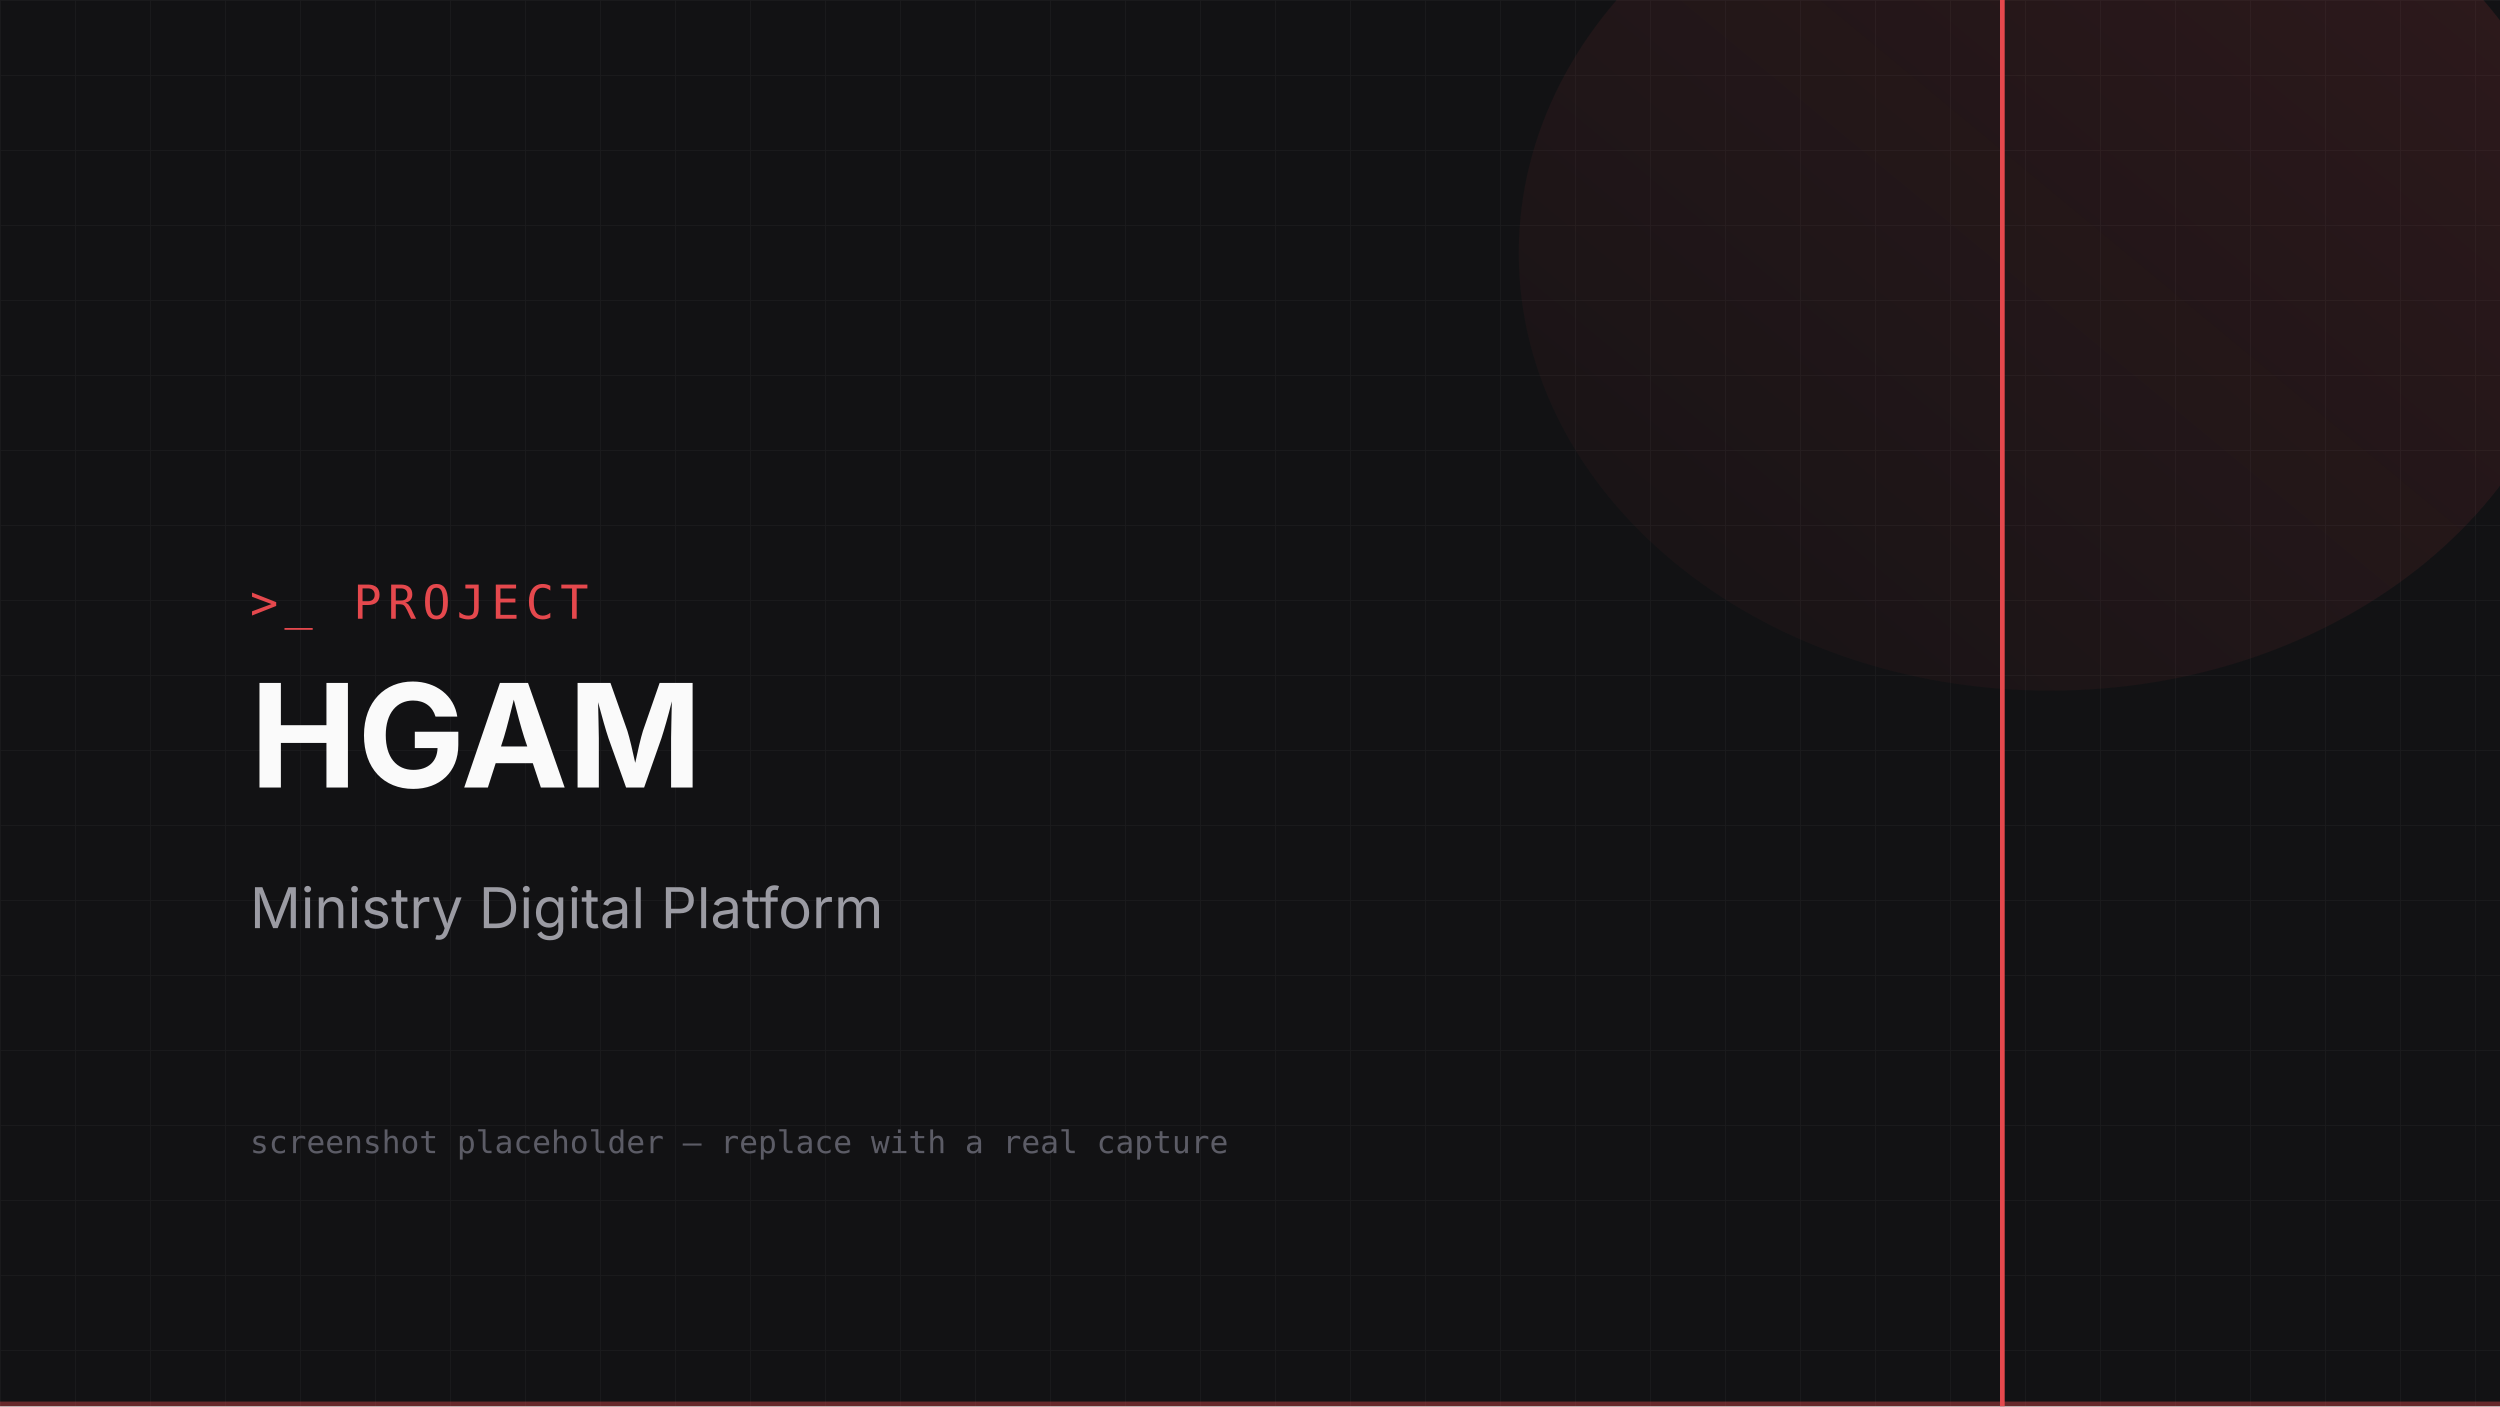
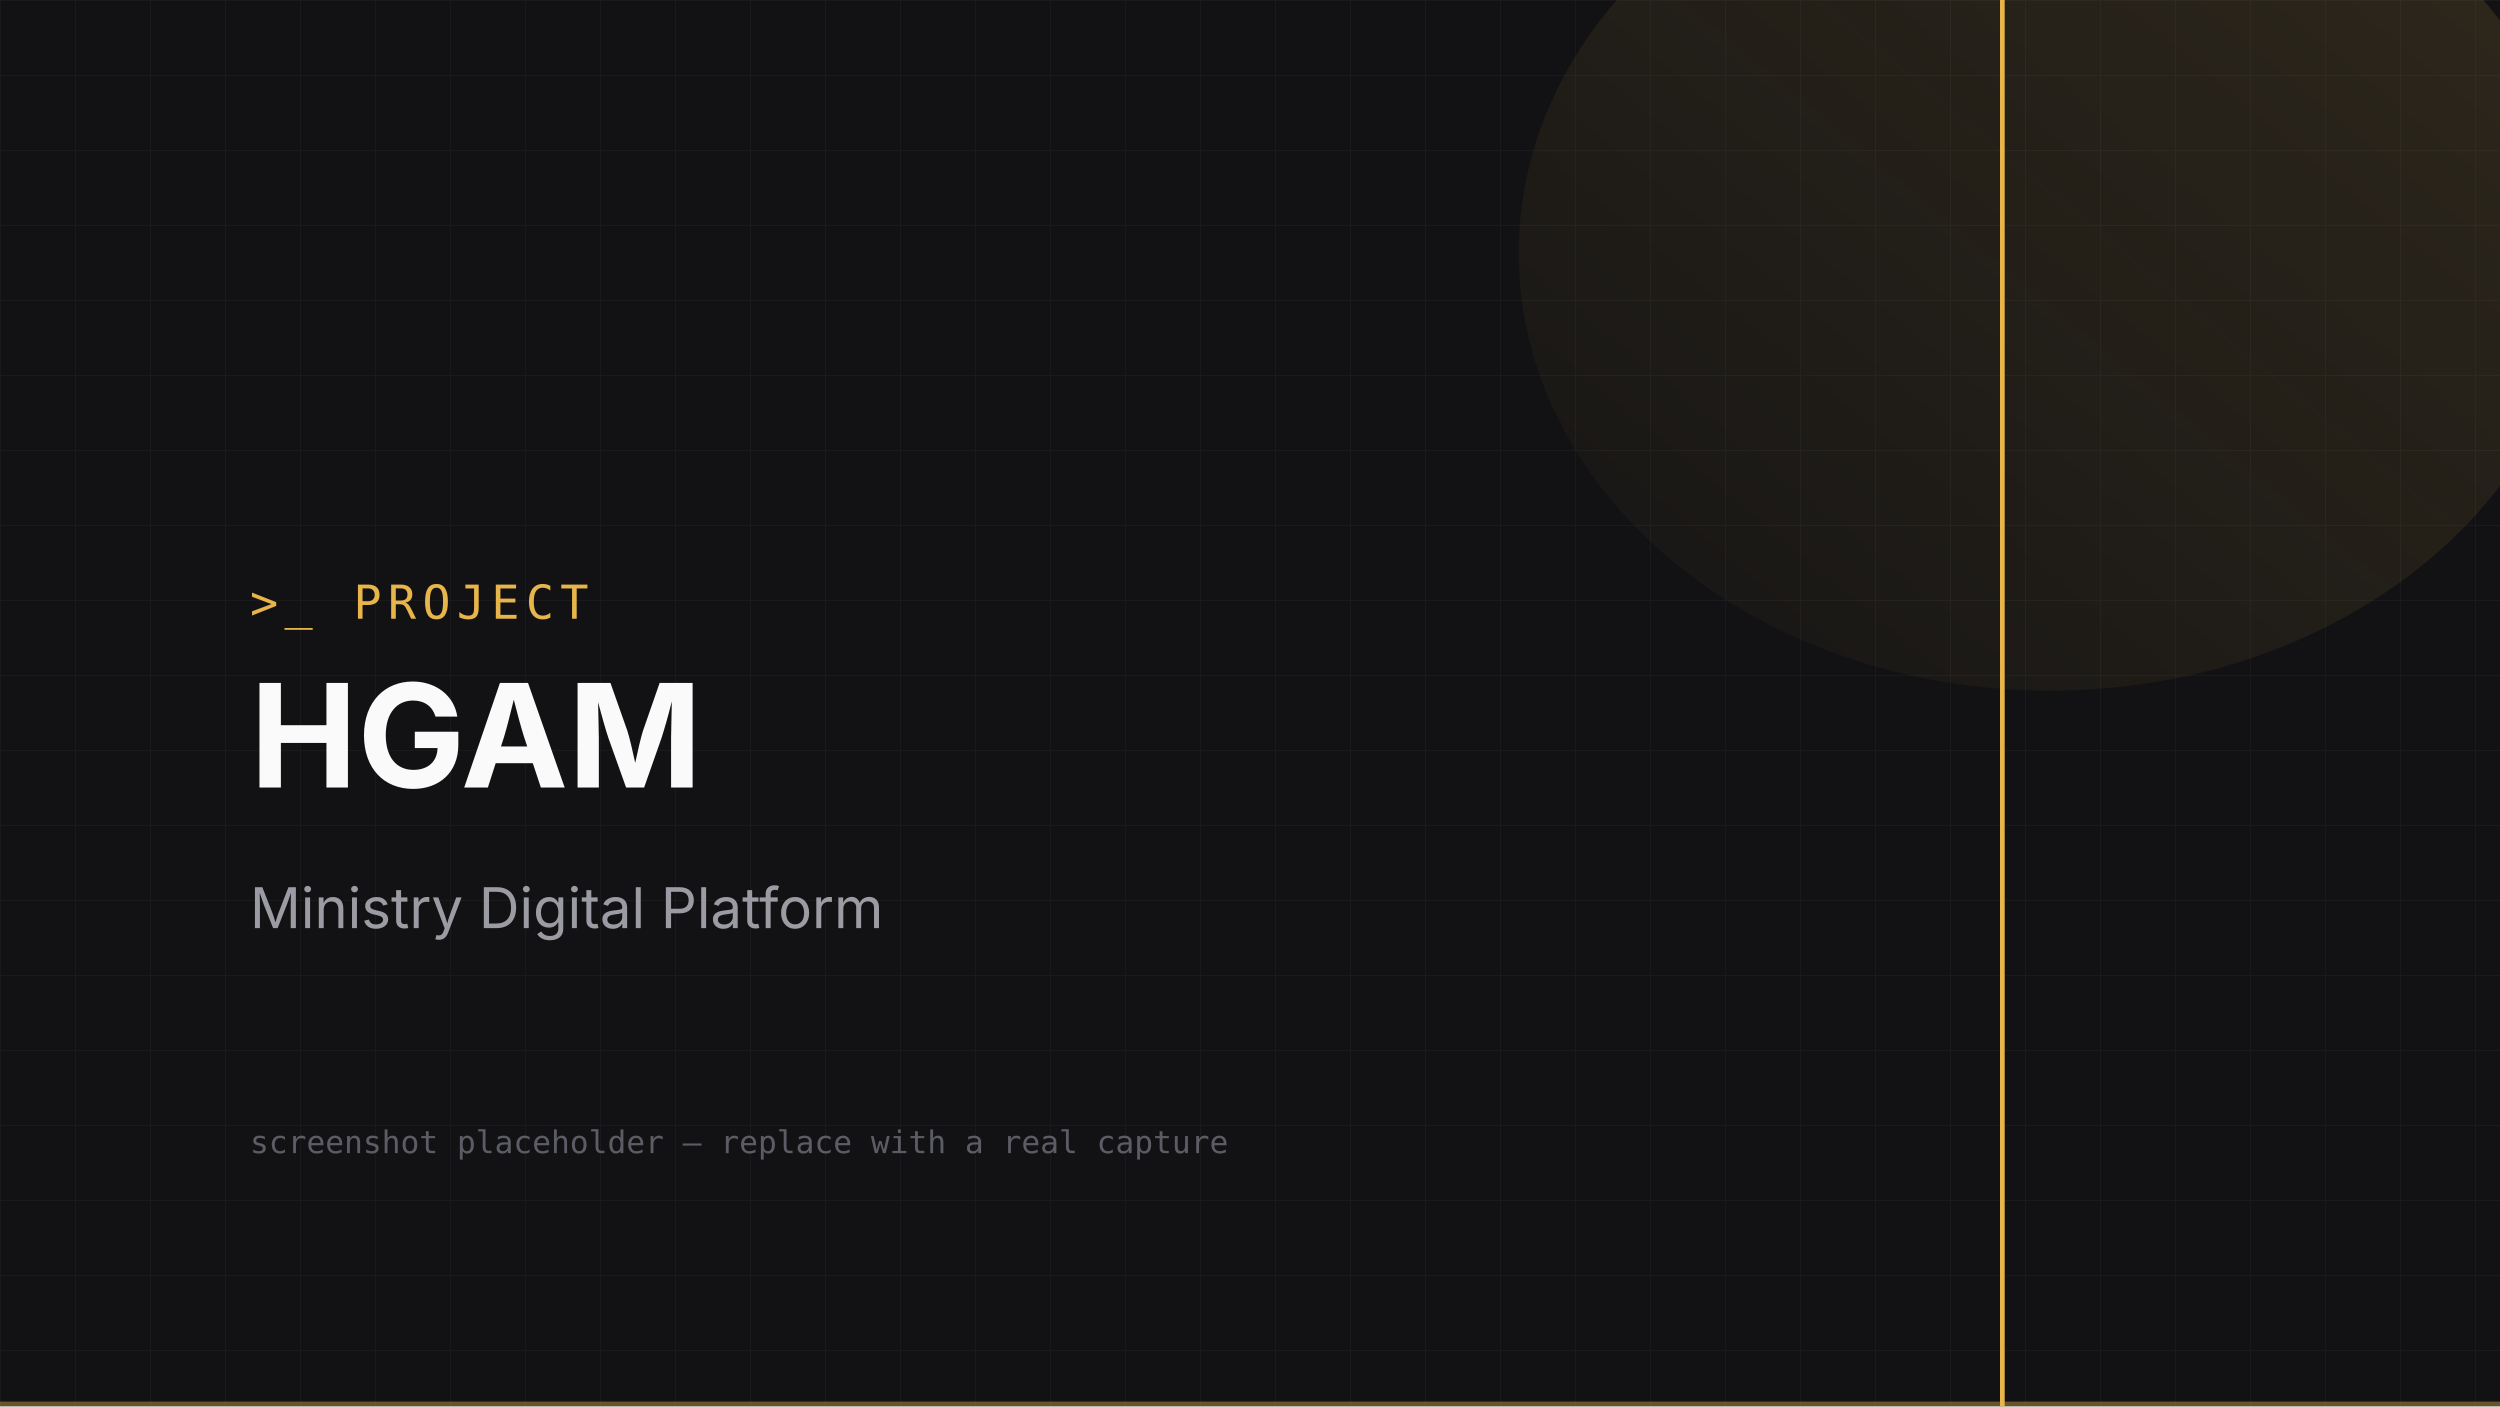
<svg xmlns="http://www.w3.org/2000/svg" width="1600" height="900" viewBox="0 0 1600 900" role="img" aria-label="HGAM screenshot placeholder">
  <defs>
    <pattern id="grid" width="48" height="48" patternUnits="userSpaceOnUse">
      <path d="M48 0H0V48" fill="none" stroke="#ffffff" stroke-opacity="0.045" />
    </pattern>
    <linearGradient id="glow" x1="1" y1="0" x2="0" y2="1">
-       <stop offset="0" stop-color="#e5484d" stop-opacity="0.14" />
-       <stop offset="1" stop-color="#e5484d" stop-opacity="0.02" />
+       <stop offset="0" stop-color="#e8b54a" stop-opacity="0.14" />
+       <stop offset="1" stop-color="#e8b54a" stop-opacity="0.02" />
    </linearGradient>
  </defs>
  <rect width="1600" height="900" fill="#121214" />
  <rect width="1600" height="900" fill="url(#grid)" />
  <ellipse cx="1312" cy="162" rx="340" ry="280" fill="url(#glow)" />
-   <rect x="1280" y="0" width="3" height="900" fill="#e5484d" />
-   <rect x="0" y="897" width="1600" height="3" fill="#e5484d" opacity="0.4" />
-   <text x="160" y="396" font-family="ui-monospace, Menlo, Consolas, monospace" font-size="30" fill="#e5484d" letter-spacing="4">
+   <rect x="1280" y="0" width="3" height="900" fill="#e8b54a" />
+   <rect x="0" y="897" width="1600" height="3" fill="#e8b54a" opacity="0.4" />
+   <text x="160" y="396" font-family="ui-monospace, Menlo, Consolas, monospace" font-size="30" fill="#e8b54a" letter-spacing="4">
    &gt;_ PROJECT
  </text>
  <text x="160" y="504" font-family="Inter, system-ui, sans-serif" font-size="92" font-weight="700" fill="#fafafa">
    HGAM
  </text>
  <text x="160" y="594" font-family="Inter, system-ui, sans-serif" font-size="36" fill="#9b9ba3">
    Ministry Digital Platform
  </text>
  <text x="160" y="738" font-family="ui-monospace, Menlo, Consolas, monospace" font-size="20" fill="#5c5c66">
    screenshot placeholder — replace with a real capture
  </text>
</svg>
